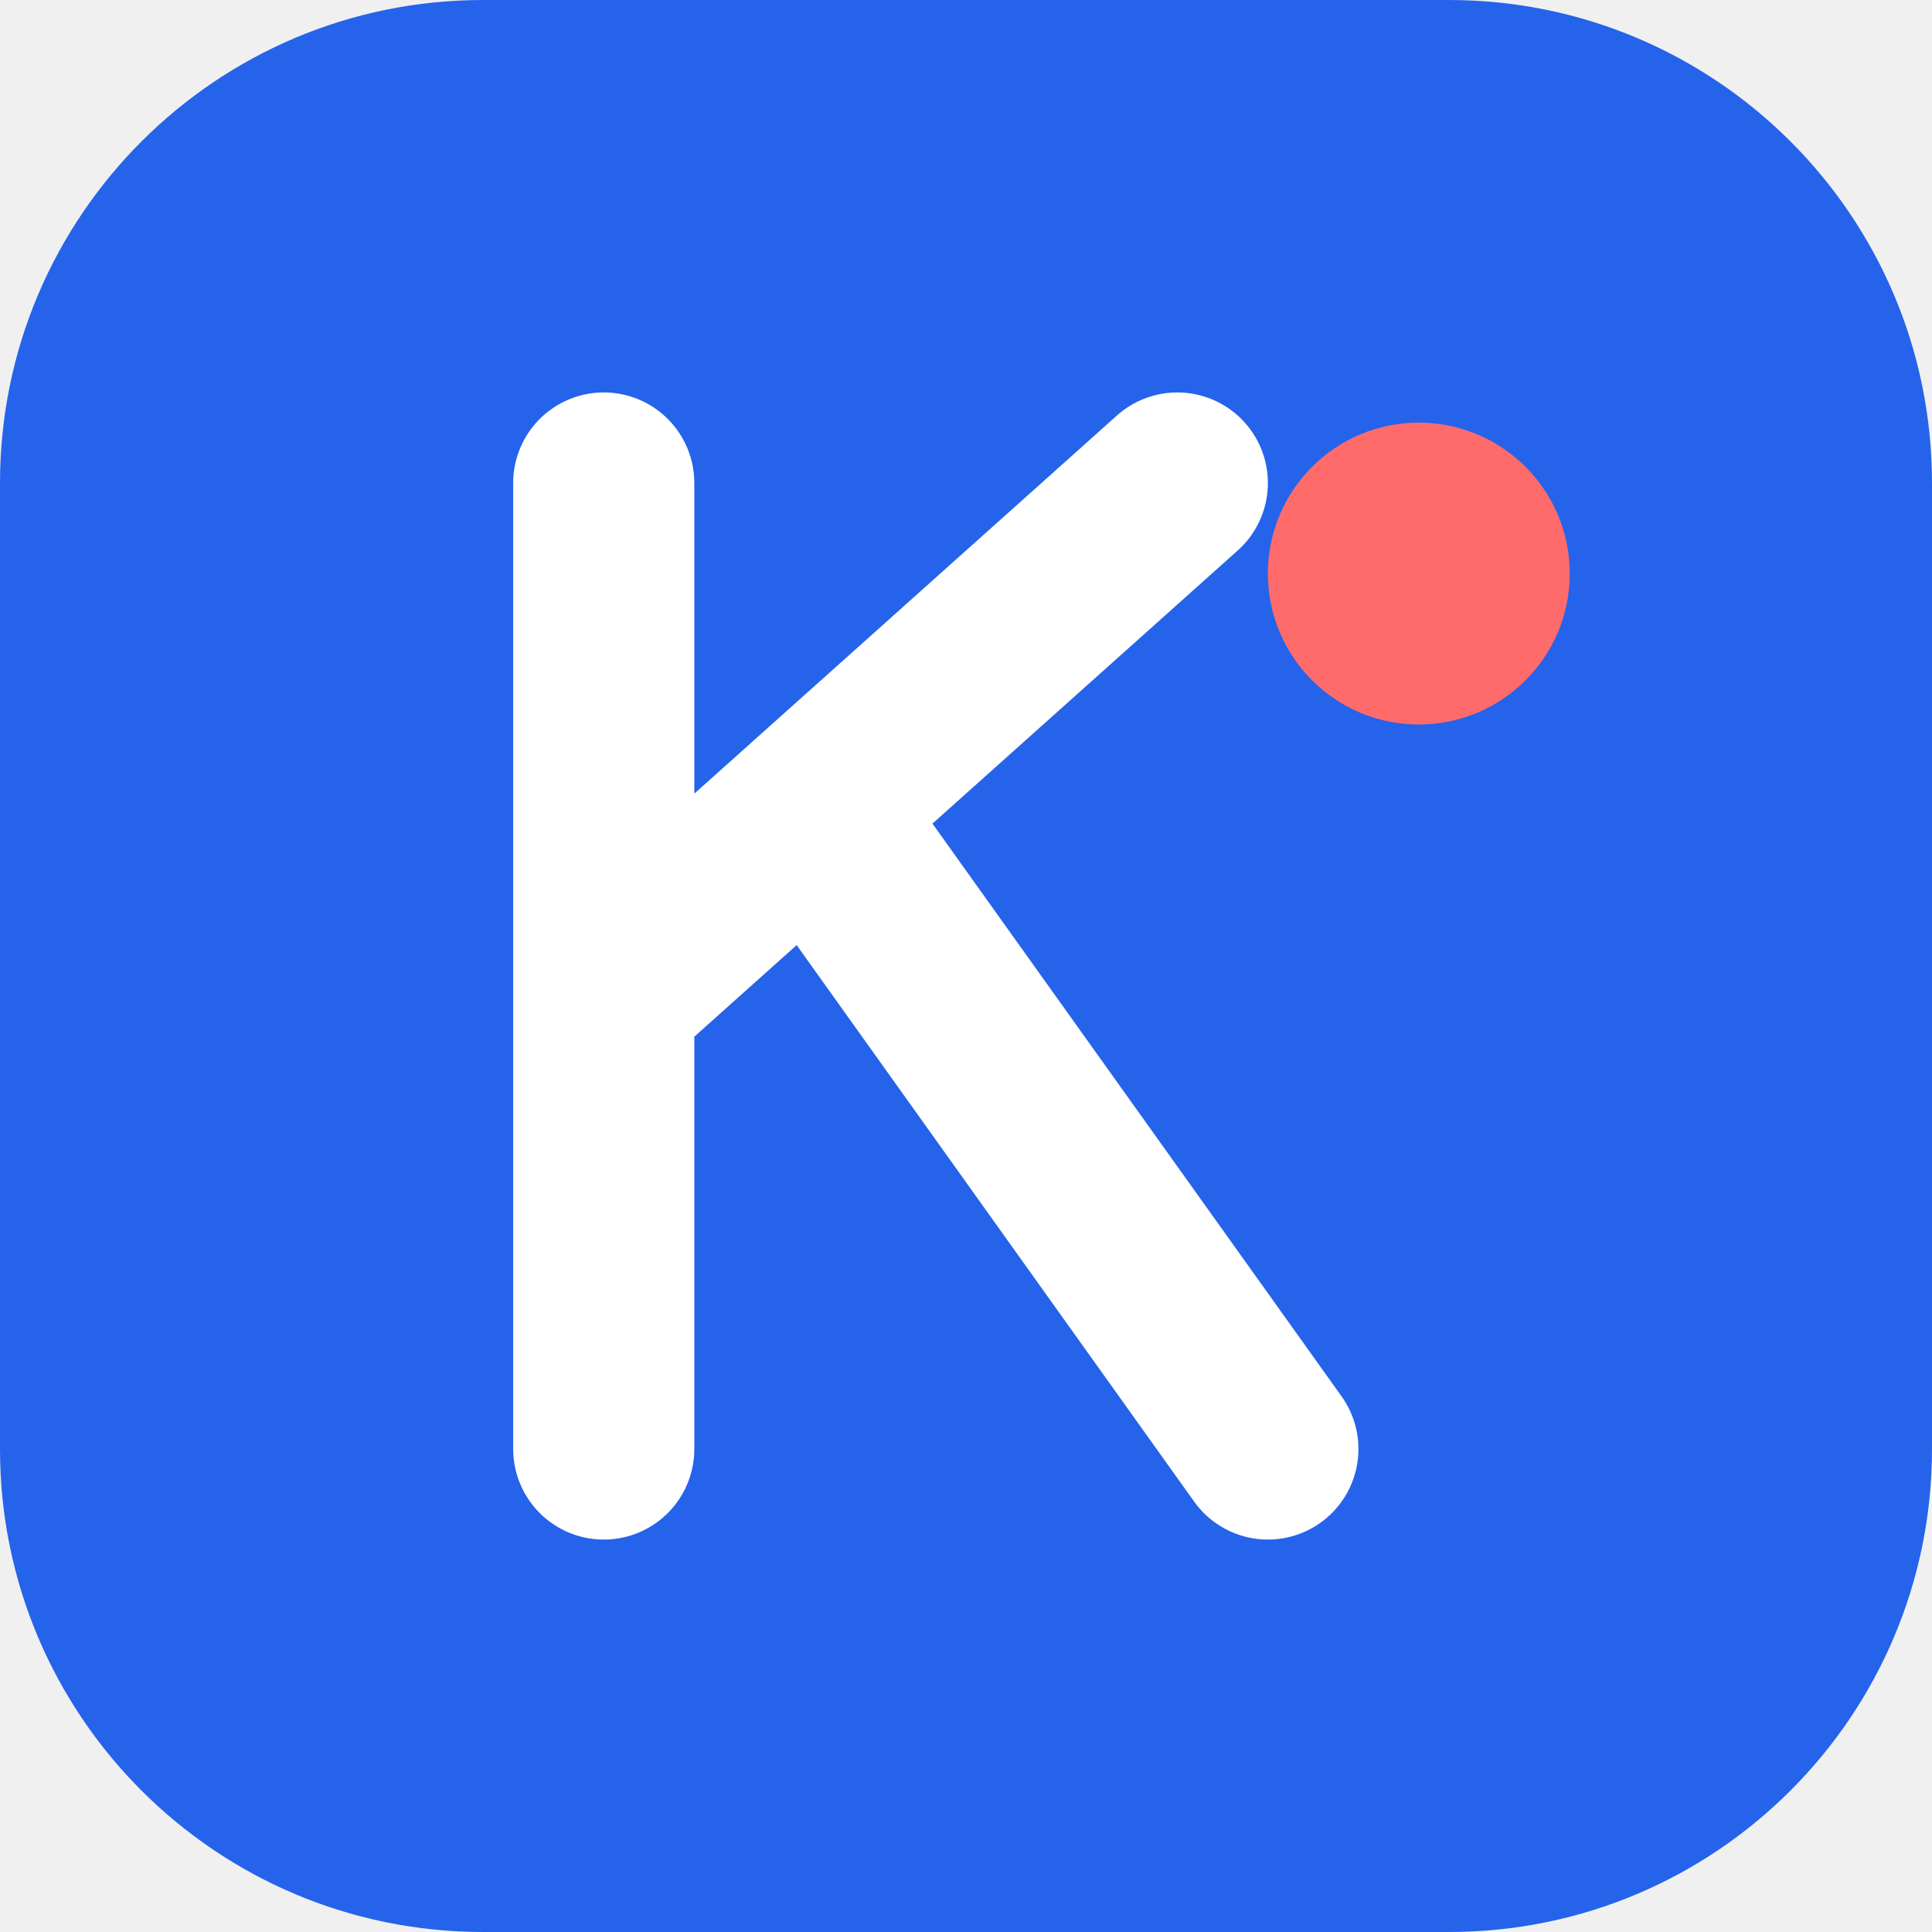
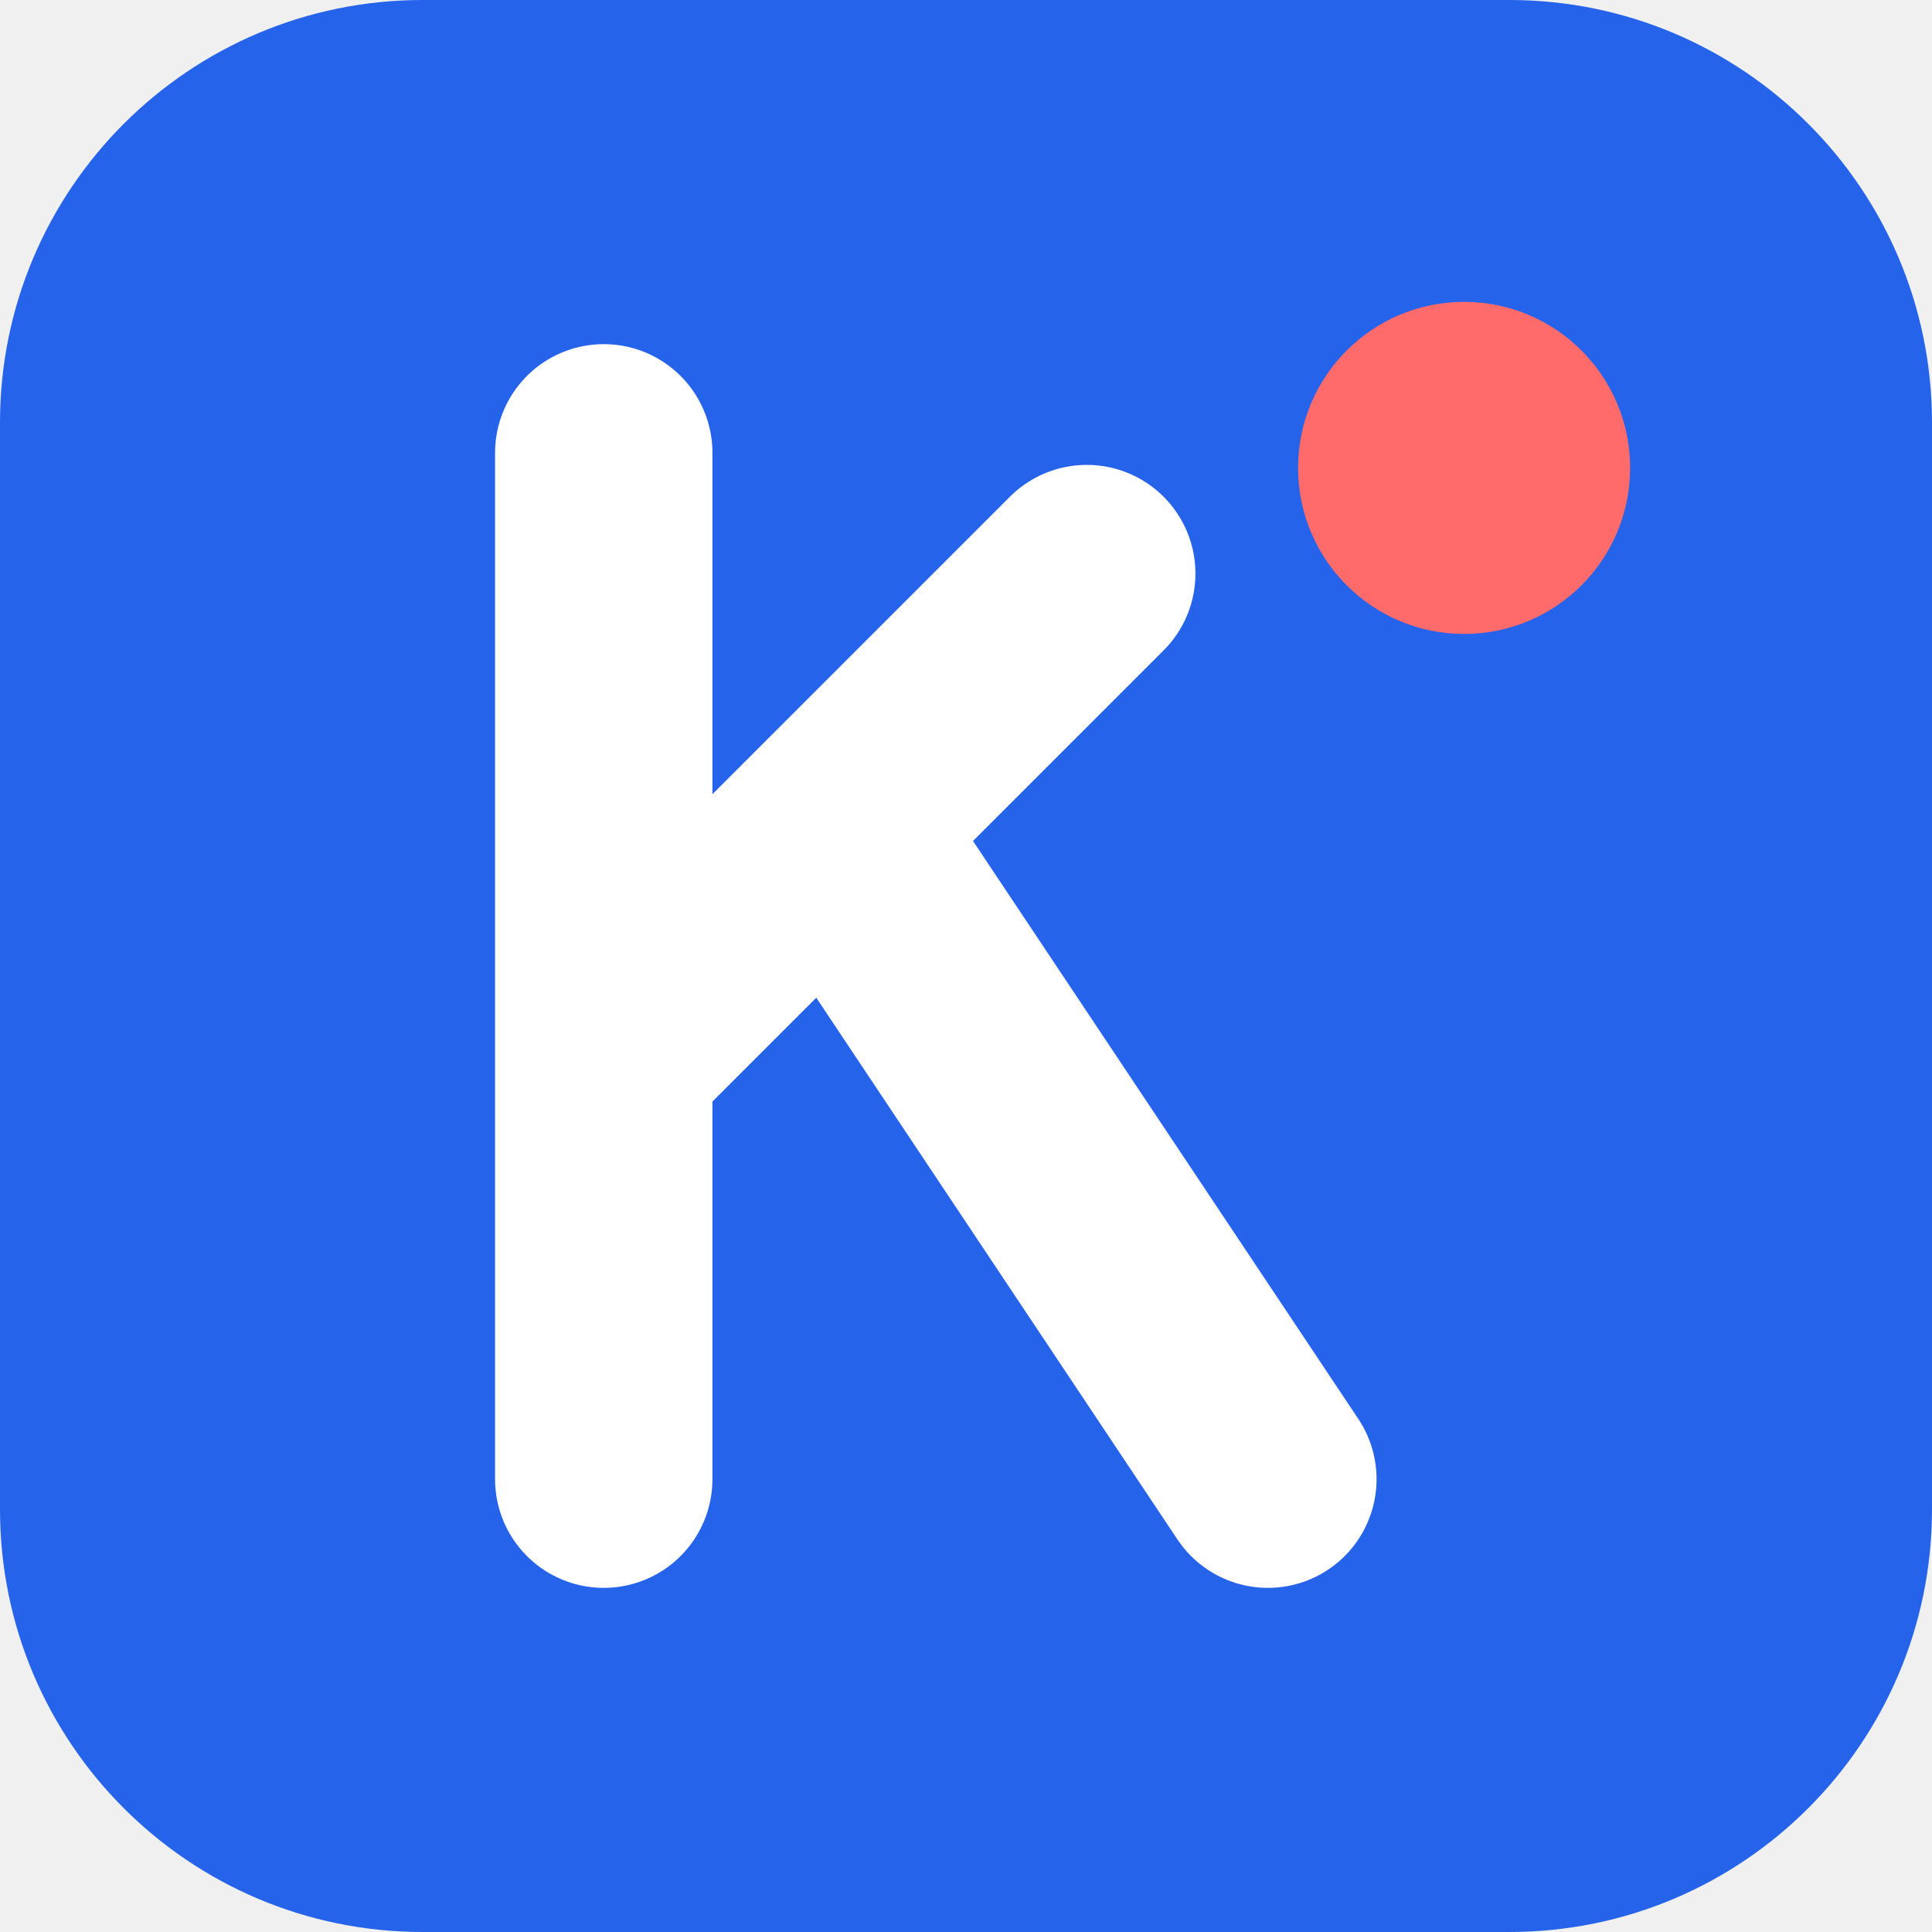
<svg xmlns="http://www.w3.org/2000/svg" viewBox="0 0 32 32">
-   <rect width="32" height="32" rx="8" fill="#2563EB" />
-   <path d="M10 8v16M10 16.5 19.5 8M13.5 13.5 21 24" stroke="#fff" stroke-width="3" stroke-linecap="round" stroke-linejoin="round" fill="none" />
-   <circle cx="23.5" cy="9.5" r="2.5" fill="#FF6B6B" />
+   <rect width="32" height="32" rx="7" fill="#2563EB" />
+   <path d="M10 7.5v17M10 17.5l8-8M14 14l7 10.5" stroke="#fff" stroke-width="3.6" stroke-linecap="round" stroke-linejoin="round" fill="none" />
+   <circle cx="24.25" cy="7.75" r="2.75" fill="#FF6B6B" />
</svg>
